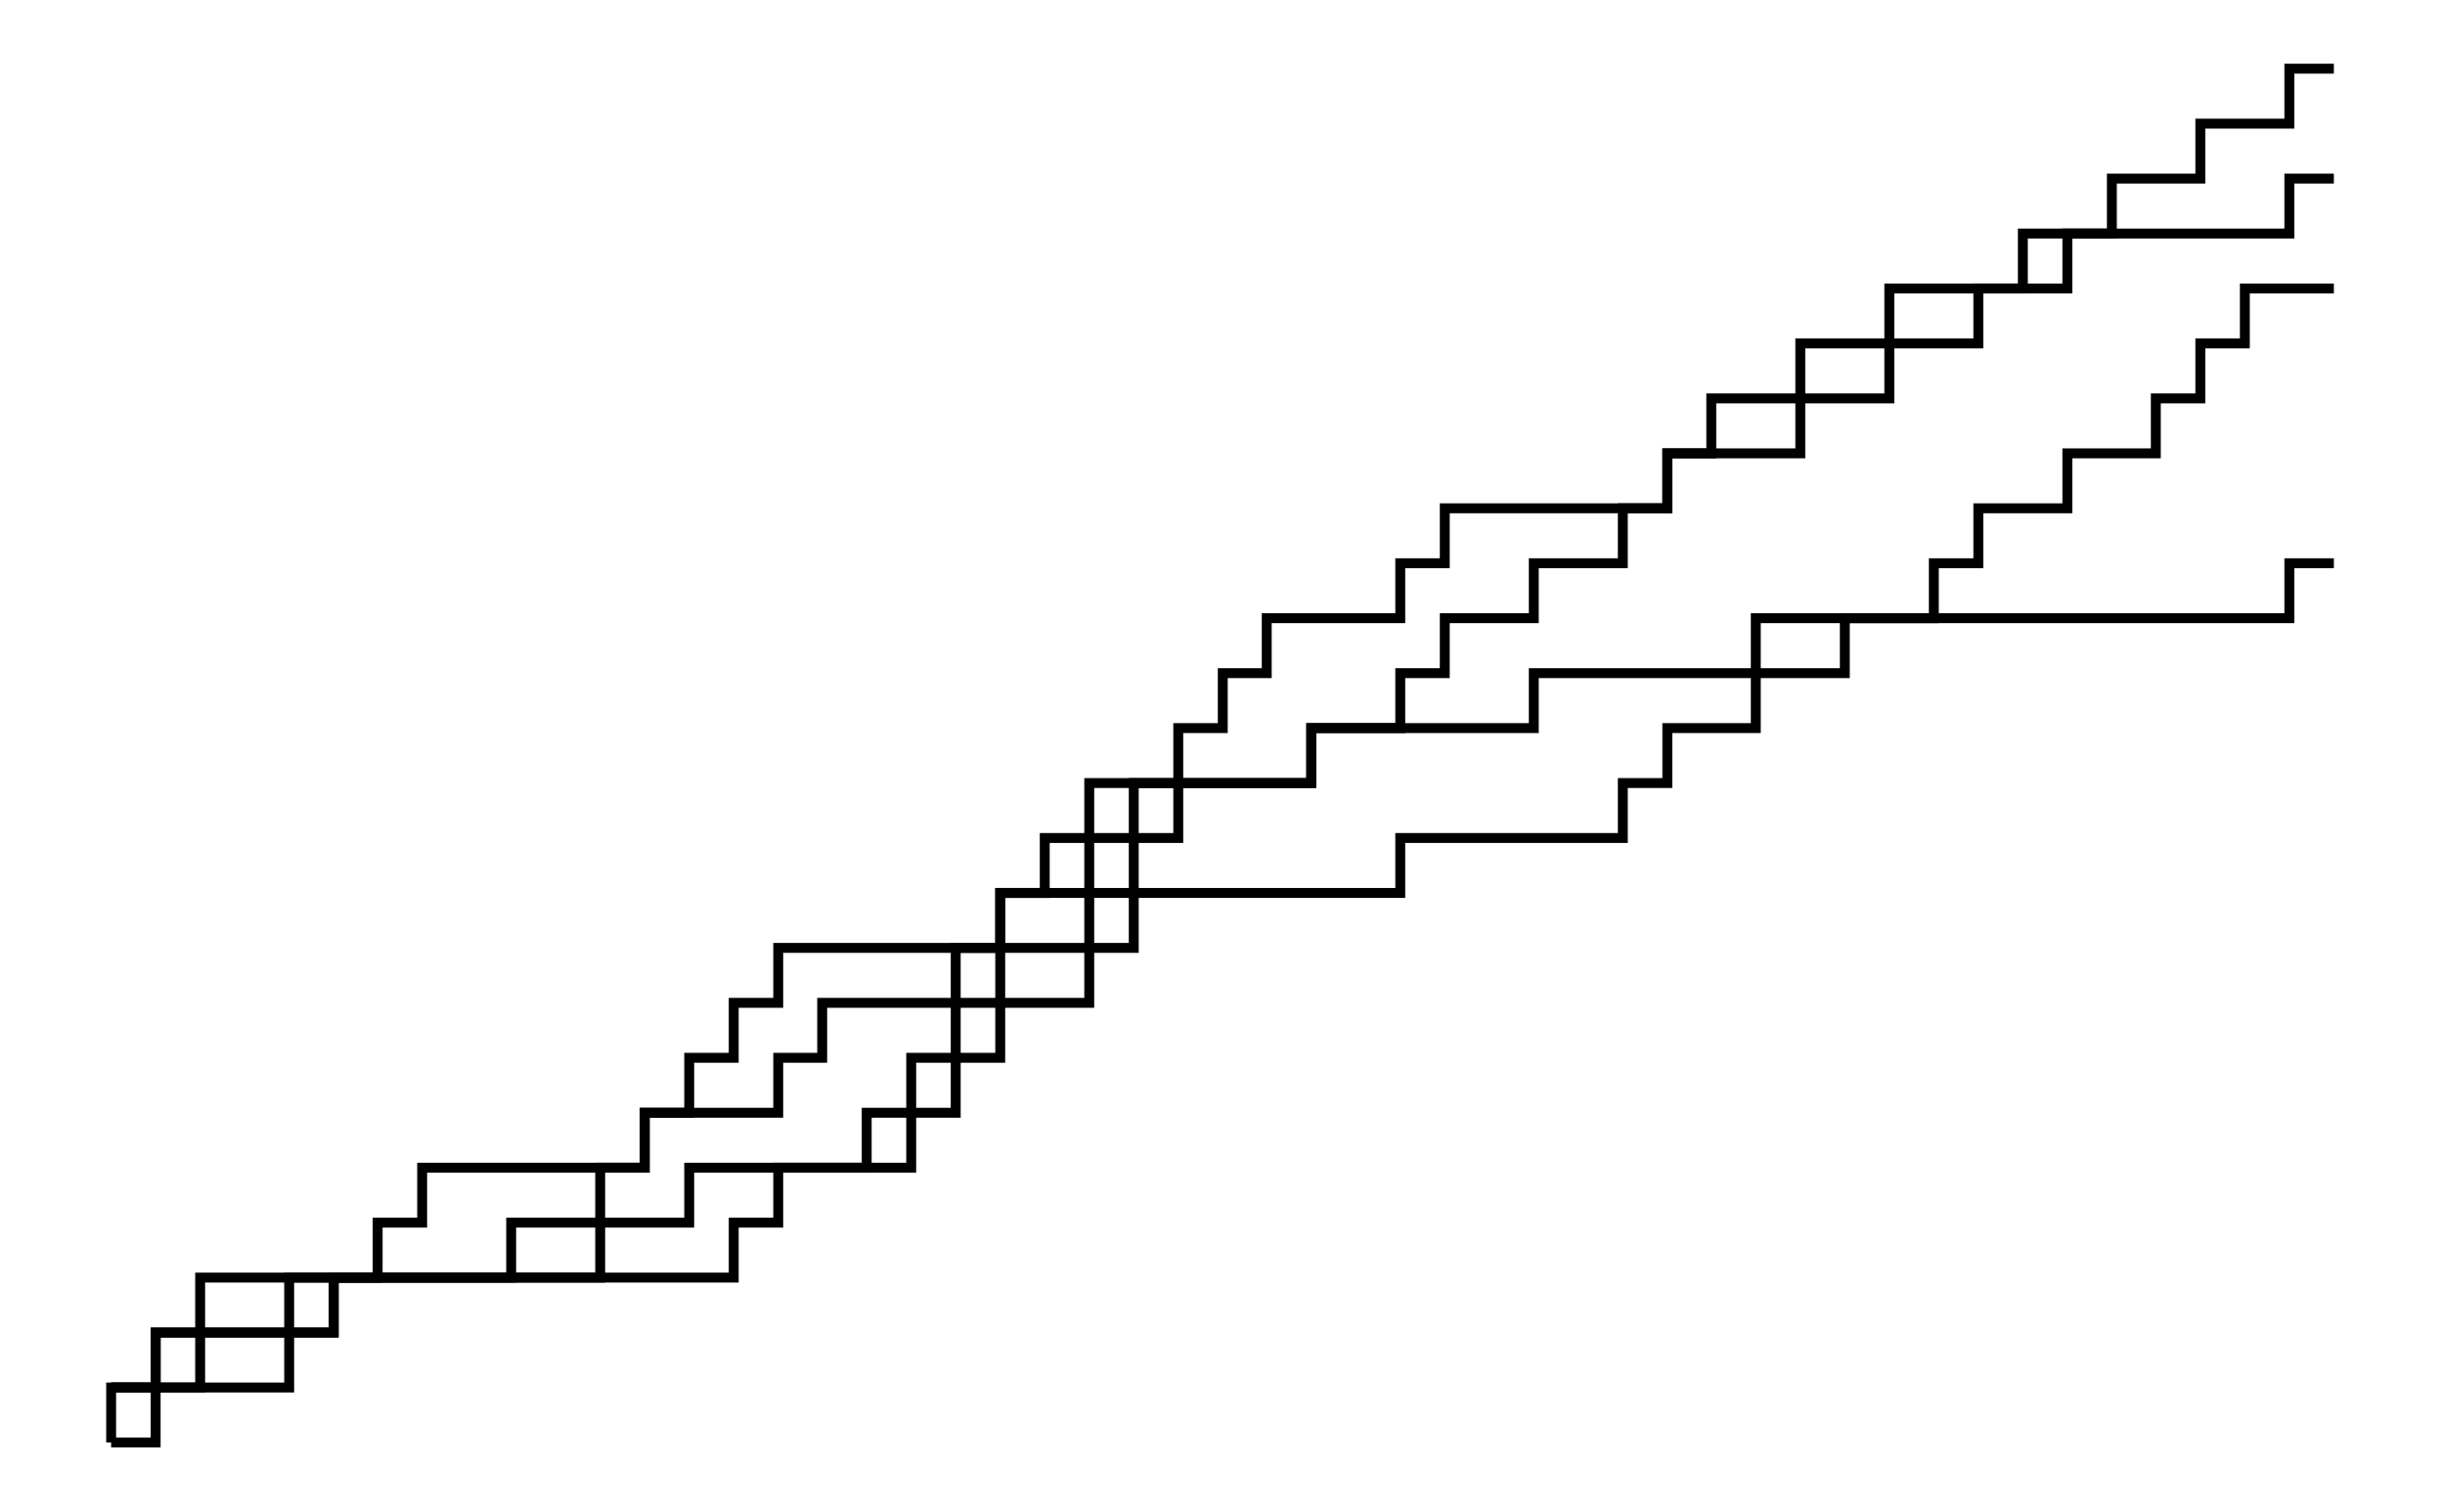
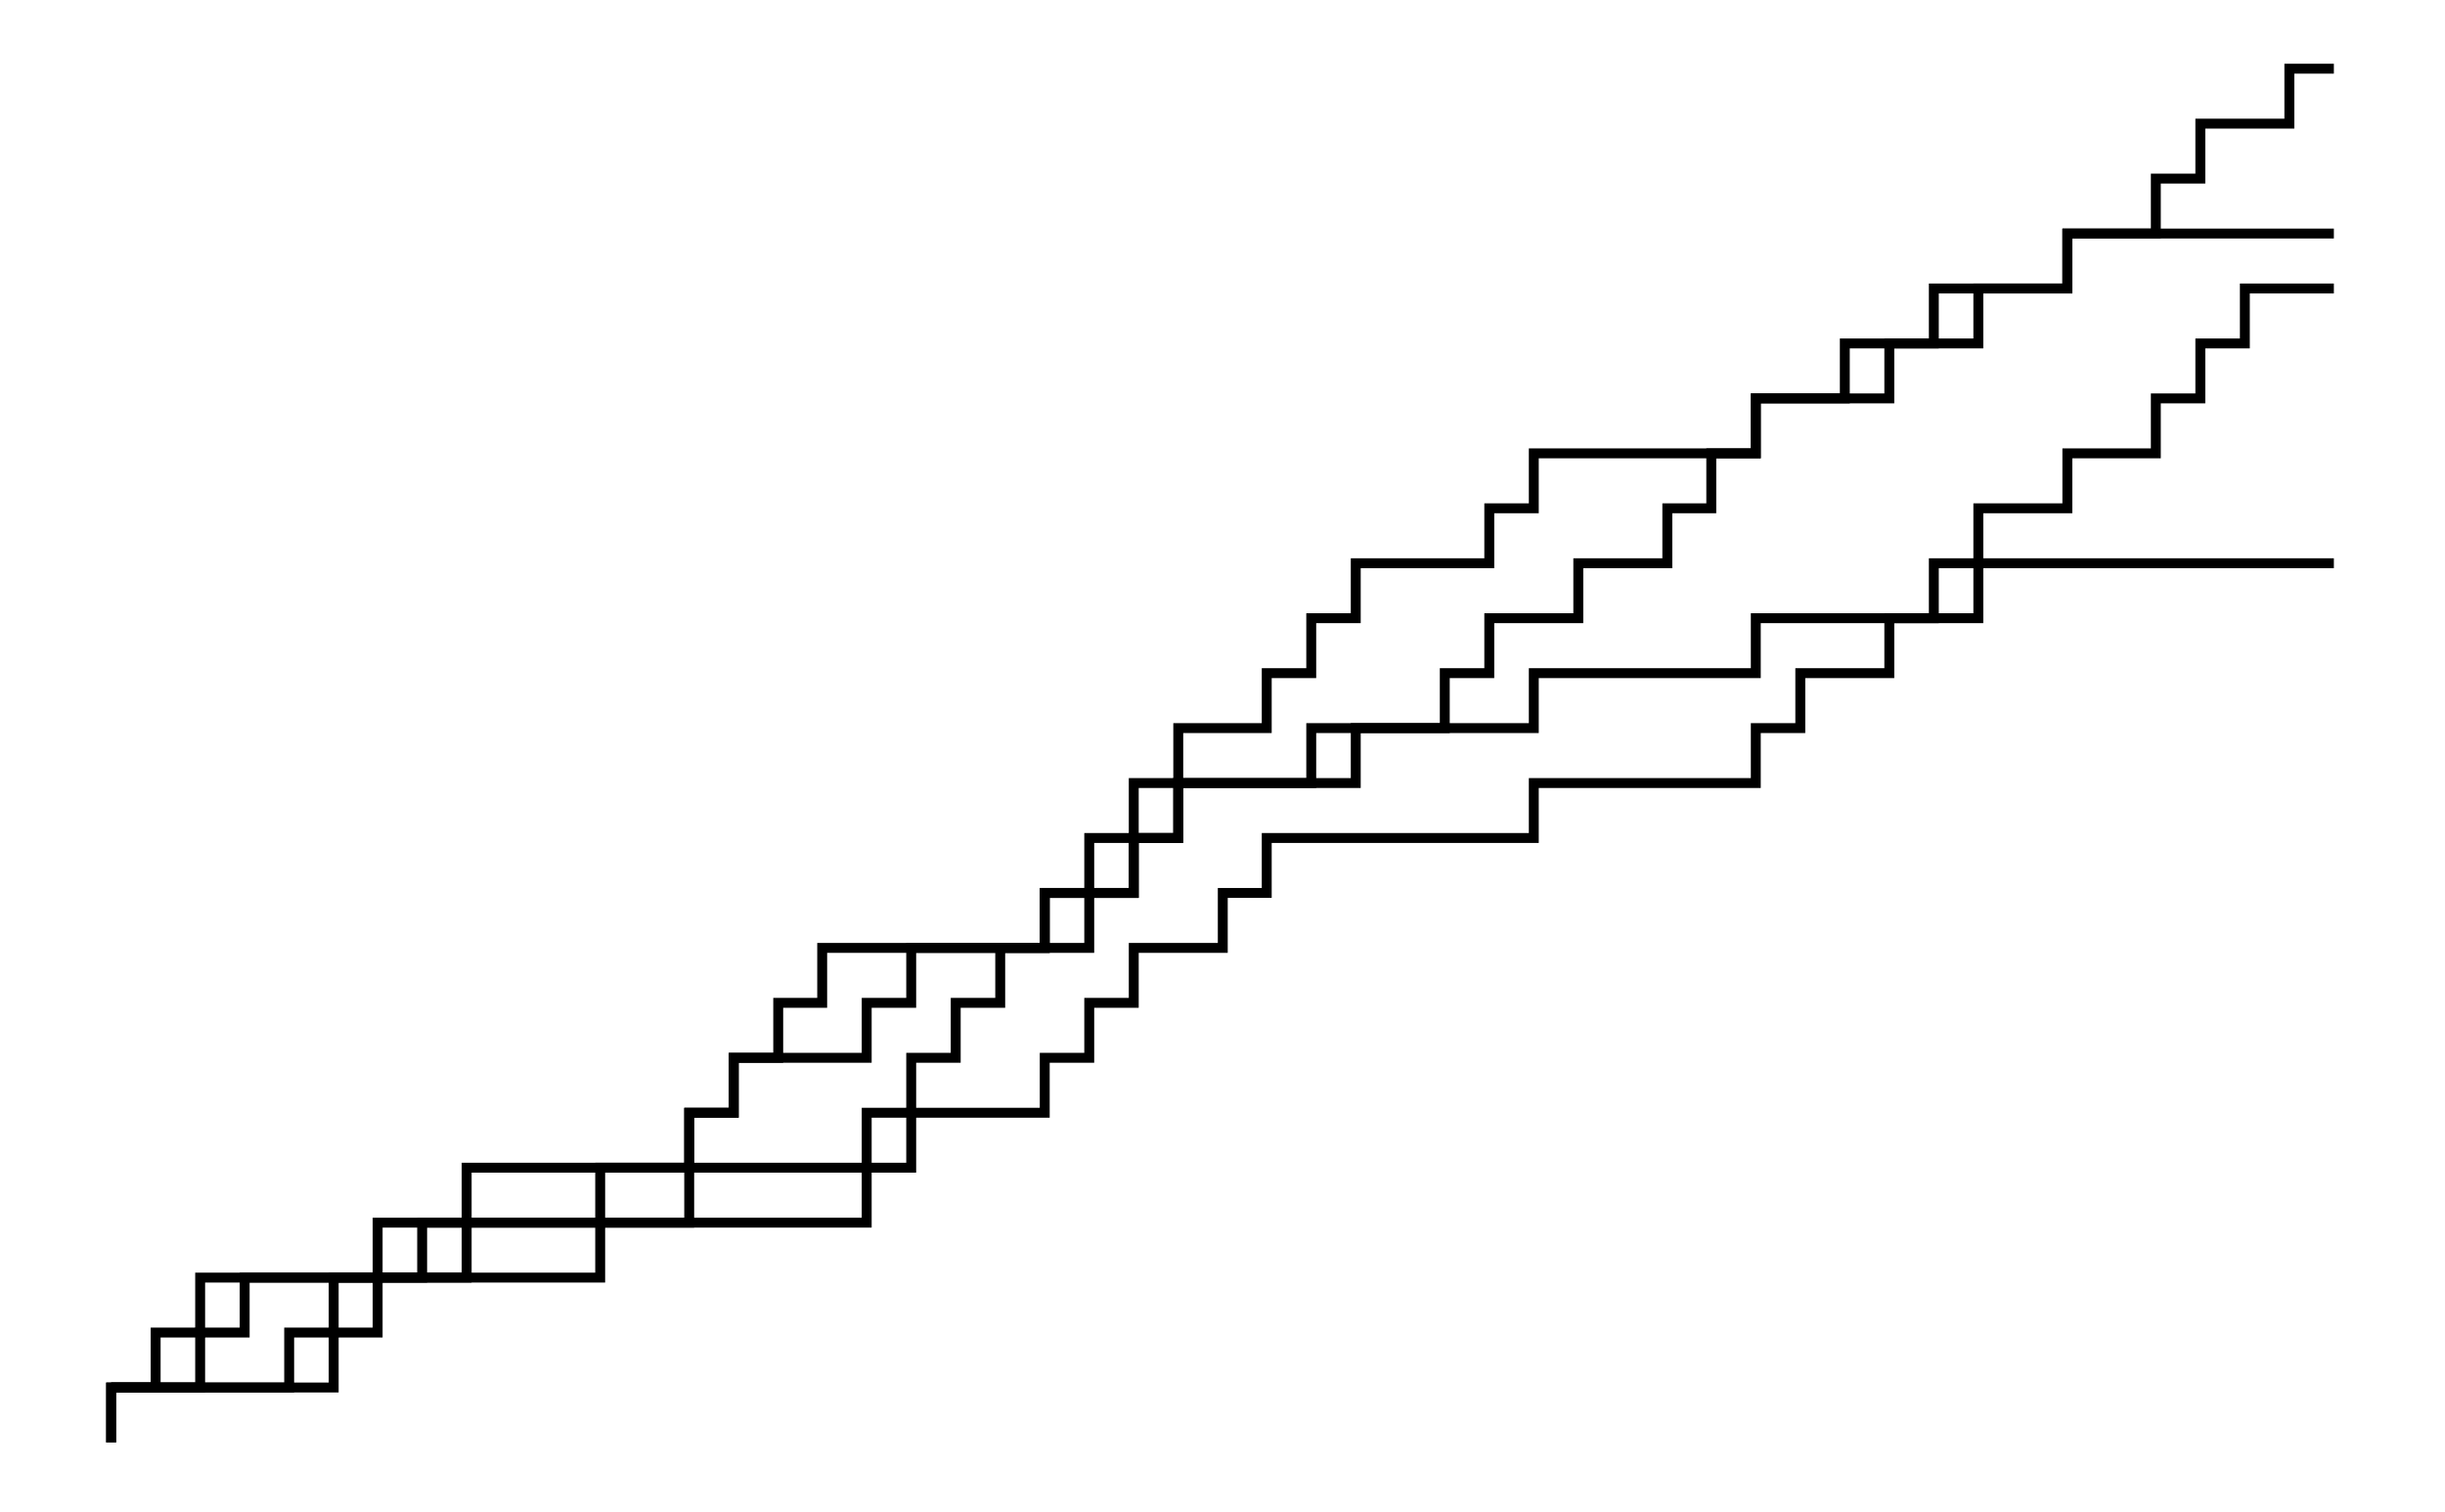
<svg xmlns="http://www.w3.org/2000/svg" width="161.8" height="100.0" viewBox="-5.00 -5.00 171.80 110.00">
  <g fill="none" stroke="black" stroke-width="0.125%" transform="translate(0, 100) scale(4, -4)">
    <polyline points="0.00,1.00 0.00,1.00 0.00,1.00 0.81,1.00 0.81,2.00 1.62,2.00 1.62,3.00 2.43,3.00 2.43,3.00 3.24,3.00 3.24,3.00 4.05,3.00 4.05,3.00 4.85,3.00 4.85,3.00 5.66,3.00 5.66,3.00 6.47,3.00 6.47,3.00 7.28,3.00 7.28,3.00 8.09,3.00 8.09,3.00 8.90,3.00 8.90,4.00 9.71,4.00 9.71,4.00 10.52,4.00 10.52,5.00 11.33,5.00 11.33,5.00 12.14,5.00 12.14,5.00 12.94,5.00 12.94,5.00 13.75,5.00 13.75,6.00 14.56,6.00 14.56,7.00 15.37,7.00 15.37,8.00 16.18,8.00 16.18,9.00 16.99,9.00 16.99,9.00 17.80,9.00 17.80,10.00 18.61,10.00 18.61,11.00 19.42,11.00 19.42,12.00 20.23,12.00 20.23,12.00 21.03,12.00 21.03,12.00 21.84,12.00 21.84,13.00 22.65,13.00 22.65,13.00 23.46,13.00 23.46,13.00 24.27,13.00 24.27,13.00 25.08,13.00 25.08,13.00 25.89,13.00 25.89,14.00 26.70,14.00 26.70,14.00 27.51,14.00 27.51,14.00 28.32,14.00 28.32,14.00 29.12,14.00 29.12,14.00 29.93,14.00 29.93,15.00 30.74,15.00 30.74,15.00 31.55,15.00 31.55,15.00 32.36,15.00 32.36,15.00 33.17,15.00 33.17,16.00 33.98,16.00 33.98,17.00 34.79,17.00 34.79,17.00 35.60,17.00 35.60,18.00 36.41,18.00 36.41,18.00 37.21,18.00 37.21,19.00 38.02,19.00 38.02,20.00 38.83,20.00 38.83,21.00 39.64,21.00 39.64,21.00 40.45,21.00" />
-     <polyline points="0.00,1.00 0.00,1.00 0.00,1.00 0.81,1.00 0.81,1.00 1.62,1.00 1.62,1.00 2.43,1.00 2.43,1.00 3.24,1.00 3.24,2.00 4.05,2.00 4.05,3.00 4.85,3.00 4.85,4.00 5.66,4.00 5.66,5.00 6.47,5.00 6.47,5.00 7.28,5.00 7.28,5.00 8.09,5.00 8.09,5.00 8.90,5.00 8.90,5.00 9.71,5.00 9.71,6.00 10.52,6.00 10.52,7.00 11.33,7.00 11.33,8.00 12.14,8.00 12.14,9.00 12.94,9.00 12.94,9.00 13.75,9.00 13.75,9.00 14.56,9.00 14.56,9.00 15.37,9.00 15.37,9.00 16.18,9.00 16.18,10.00 16.99,10.00 16.99,10.00 17.80,10.00 17.80,11.00 18.61,11.00 18.61,12.00 19.42,12.00 19.42,12.00 20.23,12.00 20.23,12.00 21.03,12.00 21.03,12.00 21.84,12.00 21.84,13.00 22.65,13.00 22.65,13.00 23.46,13.00 23.46,14.00 24.27,14.00 24.27,15.00 25.08,15.00 25.08,15.00 25.89,15.00 25.89,16.00 26.70,16.00 26.70,16.00 27.51,16.00 27.51,17.00 28.32,17.00 28.32,18.00 29.12,18.00 29.12,19.00 29.93,19.00 29.93,19.00 30.74,19.00 30.74,20.00 31.55,20.00 31.55,20.00 32.36,20.00 32.36,21.00 33.17,21.00 33.17,21.00 33.98,21.00 33.98,21.00 34.79,21.00 34.79,22.00 35.60,22.00 35.60,22.00 36.41,22.00 36.41,22.00 37.21,22.00 37.21,22.00 38.02,22.00 38.02,22.00 38.83,22.00 38.83,22.00 39.64,22.00 39.64,23.00 40.45,23.00" />
-     <polyline points="0.00,0.00 0.00,0.00 0.00,1.00 0.81,1.00 0.81,2.00 1.62,2.00 1.62,2.00 2.43,2.00 2.43,2.00 3.24,2.00 3.24,3.00 4.05,3.00 4.05,3.00 4.85,3.00 4.85,3.00 5.66,3.00 5.66,3.00 6.47,3.00 6.47,3.00 7.28,3.00 7.28,4.00 8.09,4.00 8.09,4.00 8.90,4.00 8.90,5.00 9.71,5.00 9.71,6.00 10.52,6.00 10.52,6.00 11.33,6.00 11.33,6.00 12.14,6.00 12.14,7.00 12.94,7.00 12.94,8.00 13.75,8.00 13.75,8.00 14.56,8.00 14.56,8.00 15.37,8.00 15.37,9.00 16.18,9.00 16.18,10.00 16.99,10.00 16.99,11.00 17.80,11.00 17.80,12.00 18.61,12.00 18.61,12.00 19.42,12.00 19.42,13.00 20.23,13.00 20.23,14.00 21.03,14.00 21.03,15.00 21.84,15.00 21.84,15.00 22.65,15.00 22.65,15.00 23.46,15.00 23.46,16.00 24.27,16.00 24.27,17.00 25.08,17.00 25.08,17.00 25.89,17.00 25.89,17.00 26.70,17.00 26.70,17.00 27.51,17.00 27.51,17.00 28.32,17.00 28.32,18.00 29.12,18.00 29.12,18.00 29.93,18.00 29.93,18.00 30.74,18.00 30.74,19.00 31.55,19.00 31.55,19.00 32.36,19.00 32.36,20.00 33.17,20.00 33.17,20.00 33.98,20.00 33.98,21.00 34.79,21.00 34.79,21.00 35.60,21.00 35.60,22.00 36.41,22.00 36.41,23.00 37.21,23.00 37.21,23.00 38.02,23.00 38.02,24.00 38.83,24.00 38.83,24.00 39.64,24.00 39.64,25.00 40.45,25.00" />
-     <polyline points="0.00,0.00 0.00,0.00 0.00,0.00 0.81,0.00 0.81,1.00 1.62,1.00 1.62,2.00 2.43,2.00 2.43,2.00 3.24,2.00 3.24,2.00 4.05,2.00 4.05,3.00 4.85,3.00 4.85,3.00 5.66,3.00 5.66,3.00 6.47,3.00 6.47,3.00 7.28,3.00 7.28,3.00 8.09,3.00 8.09,3.00 8.90,3.00 8.90,3.00 9.71,3.00 9.71,3.00 10.52,3.00 10.52,3.00 11.33,3.00 11.33,4.00 12.14,4.00 12.14,5.00 12.94,5.00 12.94,5.00 13.75,5.00 13.75,5.00 14.56,5.00 14.56,6.00 15.37,6.00 15.37,7.00 16.18,7.00 16.18,8.00 16.99,8.00 16.99,8.00 17.80,8.00 17.80,9.00 18.61,9.00 18.61,10.00 19.42,10.00 19.42,10.00 20.23,10.00 20.23,10.00 21.03,10.00 21.03,10.00 21.84,10.00 21.84,10.00 22.65,10.00 22.65,10.00 23.46,10.00 23.46,11.00 24.27,11.00 24.27,11.00 25.08,11.00 25.08,11.00 25.89,11.00 25.89,11.00 26.70,11.00 26.70,11.00 27.51,11.00 27.51,12.00 28.32,12.00 28.32,13.00 29.12,13.00 29.12,13.00 29.93,13.00 29.93,14.00 30.74,14.00 30.74,14.00 31.55,14.00 31.55,15.00 32.36,15.00 32.36,15.00 33.17,15.00 33.17,15.00 33.98,15.00 33.98,15.00 34.79,15.00 34.79,15.00 35.60,15.00 35.60,15.00 36.41,15.00 36.41,15.00 37.21,15.00 37.21,15.00 38.02,15.00 38.02,15.00 38.83,15.00 38.83,15.00 39.64,15.00 39.64,16.00 40.45,16.00" />
+     <polyline points="0.00,0.00 0.00,0.00 0.00,1.00 0.81,1.00 0.81,1.00 1.62,1.00 1.62,1.00 2.43,1.00 2.43,1.00 3.24,1.00 3.24,1.00 4.05,1.00 4.05,2.00 4.85,2.00 4.85,3.00 5.66,3.00 5.66,4.00 6.47,4.00 6.47,5.00 7.28,5.00 7.28,5.00 8.09,5.00 8.09,5.00 8.90,5.00 8.90,5.00 9.71,5.00 9.71,5.00 10.52,5.00 10.52,6.00 11.33,6.00 11.33,7.00 12.14,7.00 12.14,8.00 12.94,8.00 12.94,9.00 13.75,9.00 13.75,9.00 14.56,9.00 14.56,9.00 15.37,9.00 15.37,9.00 16.18,9.00 16.18,9.00 16.99,9.00 16.99,10.00 17.80,10.00 17.80,10.00 18.61,10.00 18.61,11.00 19.42,11.00 19.42,12.00 20.23,12.00 20.23,12.00 21.03,12.00 21.03,12.00 21.84,12.00 21.84,12.00 22.65,12.00 22.65,13.00 23.46,13.00 23.46,13.00 24.27,13.00 24.27,14.00 25.08,14.00 25.08,15.00 25.89,15.00 25.89,15.00 26.70,15.00 26.70,16.00 27.51,16.00 27.51,16.00 28.32,16.00 28.32,17.00 29.12,17.00 29.12,18.00 29.93,18.00 29.93,19.00 30.74,19.00 30.74,19.00 31.55,19.00 31.55,20.00 32.36,20.00 32.36,20.00 33.17,20.00 33.17,21.00 33.98,21.00 33.98,21.00 34.79,21.00 34.79,21.00 35.60,21.00 35.60,22.00 36.41,22.00 36.41,22.00 37.21,22.00 37.21,22.00 38.02,22.00 38.02,22.00 38.83,22.00 38.83,22.00 39.64,22.00 39.64,22.00 40.45,22.00" />
+     <polyline points="0.00,1.00 0.00,1.00 0.00,1.00 0.81,1.00 0.81,1.00 1.62,1.00 1.62,2.00 2.43,2.00 2.43,3.00 3.24,3.00 3.24,3.00 4.05,3.00 4.05,3.00 4.85,3.00 4.85,4.00 5.66,4.00 5.66,4.00 6.47,4.00 6.47,4.00 7.28,4.00 7.28,4.00 8.09,4.00 8.09,4.00 8.90,4.00 8.90,5.00 9.71,5.00 9.71,5.00 10.52,5.00 10.52,6.00 11.33,6.00 11.33,7.00 12.14,7.00 12.14,7.00 12.94,7.00 12.94,7.00 13.75,7.00 13.75,8.00 14.56,8.00 14.56,9.00 15.37,9.00 15.37,9.00 16.18,9.00 16.18,9.00 16.99,9.00 16.99,10.00 17.80,10.00 17.80,11.00 18.61,11.00 18.61,12.00 19.42,12.00 19.42,13.00 20.23,13.00 20.23,13.00 21.03,13.00 21.03,14.00 21.84,14.00 21.84,15.00 22.65,15.00 22.65,16.00 23.46,16.00 23.46,16.00 24.27,16.00 24.27,16.00 25.08,16.00 25.08,17.00 25.89,17.00 25.89,18.00 26.70,18.00 26.70,18.00 27.51,18.00 27.51,18.00 28.32,18.00 28.32,18.00 29.12,18.00 29.12,18.00 29.93,18.00 29.93,19.00 30.74,19.00 30.74,19.00 31.55,19.00 31.55,19.00 32.36,19.00 32.36,20.00 33.17,20.00 33.17,20.00 33.98,20.00 33.98,21.00 34.79,21.00 34.79,21.00 35.60,21.00 35.60,22.00 36.41,22.00 36.41,22.00 37.21,22.00 37.21,23.00 38.02,23.00 38.02,24.00 38.83,24.00 38.83,24.00 39.64,24.00 39.64,25.00 40.45,25.00" />
+     <polyline points="0.00,0.00 0.00,0.00 0.00,1.00 0.81,1.00 0.81,1.00 1.62,1.00 1.62,1.00 2.43,1.00 2.43,1.00 3.24,1.00 3.24,2.00 4.05,2.00 4.05,3.00 4.85,3.00 4.85,3.00 5.66,3.00 5.66,3.00 6.47,3.00 6.47,4.00 7.28,4.00 7.28,4.00 8.09,4.00 8.09,4.00 8.90,4.00 8.90,4.00 9.71,4.00 9.71,4.00 10.52,4.00 10.52,4.00 11.33,4.00 11.33,4.00 12.14,4.00 12.14,4.00 12.94,4.00 12.94,4.00 13.75,4.00 13.75,5.00 14.56,5.00 14.56,6.00 15.37,6.00 15.37,6.00 16.18,6.00 16.18,6.00 16.99,6.00 16.99,7.00 17.80,7.00 17.80,8.00 18.61,8.00 18.61,9.00 19.42,9.00 19.42,9.00 20.23,9.00 20.23,10.00 21.03,10.00 21.03,11.00 21.84,11.00 21.84,11.00 22.65,11.00 22.65,11.00 23.46,11.00 23.46,11.00 24.27,11.00 24.27,11.00 25.08,11.00 25.08,11.00 25.89,11.00 25.89,12.00 26.70,12.00 26.70,12.00 27.51,12.00 27.51,12.00 28.32,12.00 28.32,12.00 29.12,12.00 29.12,12.00 29.93,12.00 29.93,13.00 30.74,13.00 30.74,14.00 31.55,14.00 31.55,14.00 32.36,14.00 32.36,15.00 33.17,15.00 33.17,15.00 33.98,15.00 33.98,16.00 34.79,16.00 34.79,16.00 35.60,16.00 35.60,16.00 36.41,16.00 36.41,16.00 37.21,16.00 37.21,16.00 38.02,16.00 38.02,16.00 38.83,16.00 38.83,16.00 39.64,16.00 39.64,16.00 40.45,16.00" />
  </g>
</svg>
